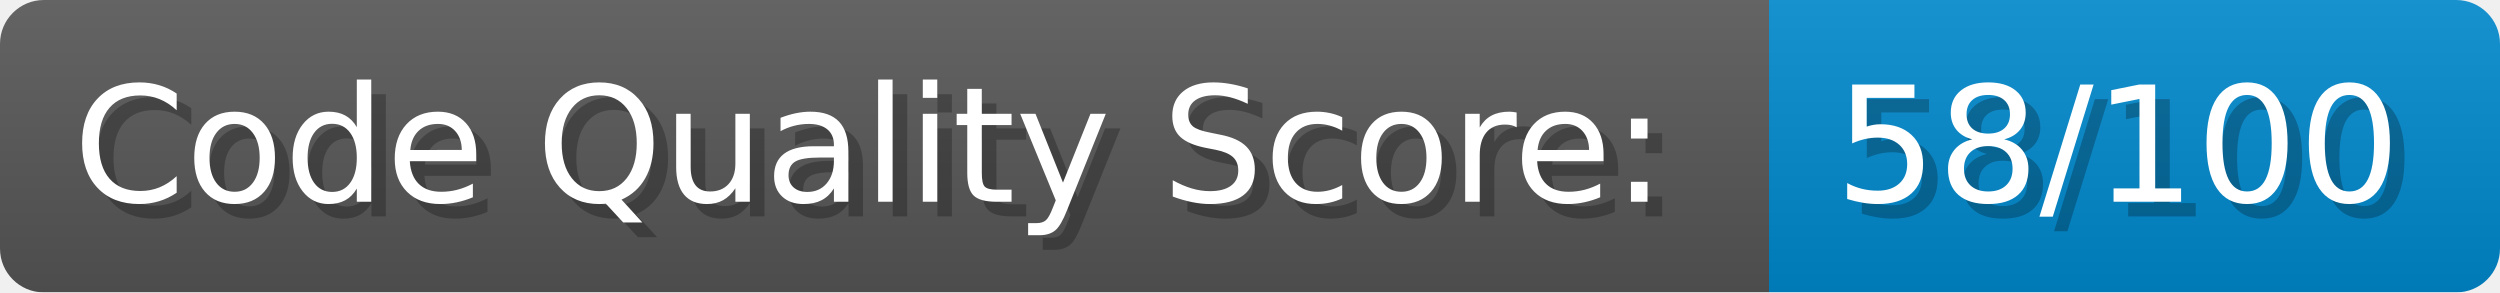
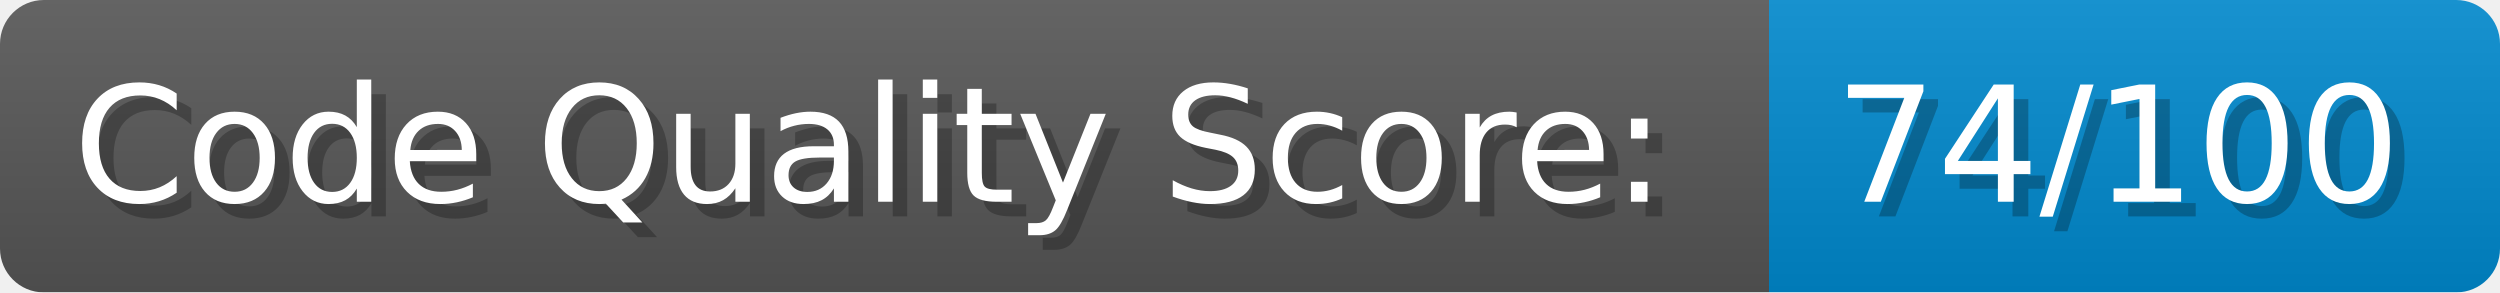
- <svg xmlns="http://www.w3.org/2000/svg" width="256.5" height="30" viewBox="0 0 1710 200" role="img" aria-label="Code Quality Score:: 58/100">
+ <svg xmlns="http://www.w3.org/2000/svg" width="256.5" height="30" viewBox="0 0 1710 200" role="img" aria-label="Code Quality Score:: 74/100">
  <linearGradient id="a" x2="0" y2="100%">
    <stop offset="0" stop-opacity=".1" stop-color="#EEE" />
    <stop offset="1" stop-opacity=".1" />
  </linearGradient>
  <mask id="m">
    <rect width="1710" height="200" rx="30" fill="#FFF" />
  </mask>
  <g mask="url(#m)">
    <rect width="1210" height="200" fill="#555" />
    <rect width="500" height="200" fill="#08C" x="1210" />
    <rect width="1710" height="200" fill="url(#a)" />
  </g>
  <g aria-hidden="true" fill="#fff" text-anchor="start" font-family="Verdana,DejaVu Sans,sans-serif" font-size="110">
    <text x="60" y="148" textLength="1110" fill="#000" opacity="0.25">Code Quality Score:</text>
    <text x="50" y="138" textLength="1110">Code Quality Score:</text>
-     <text x="1265" y="148" textLength="400" fill="#000" opacity="0.25">58/100</text>
-     <text x="1255" y="138" textLength="400">58/100</text>
+     <text x="1265" y="148" textLength="400" fill="#000" opacity="0.25">74/100</text>
+     <text x="1255" y="138" textLength="400">74/100</text>
  </g>
</svg>
